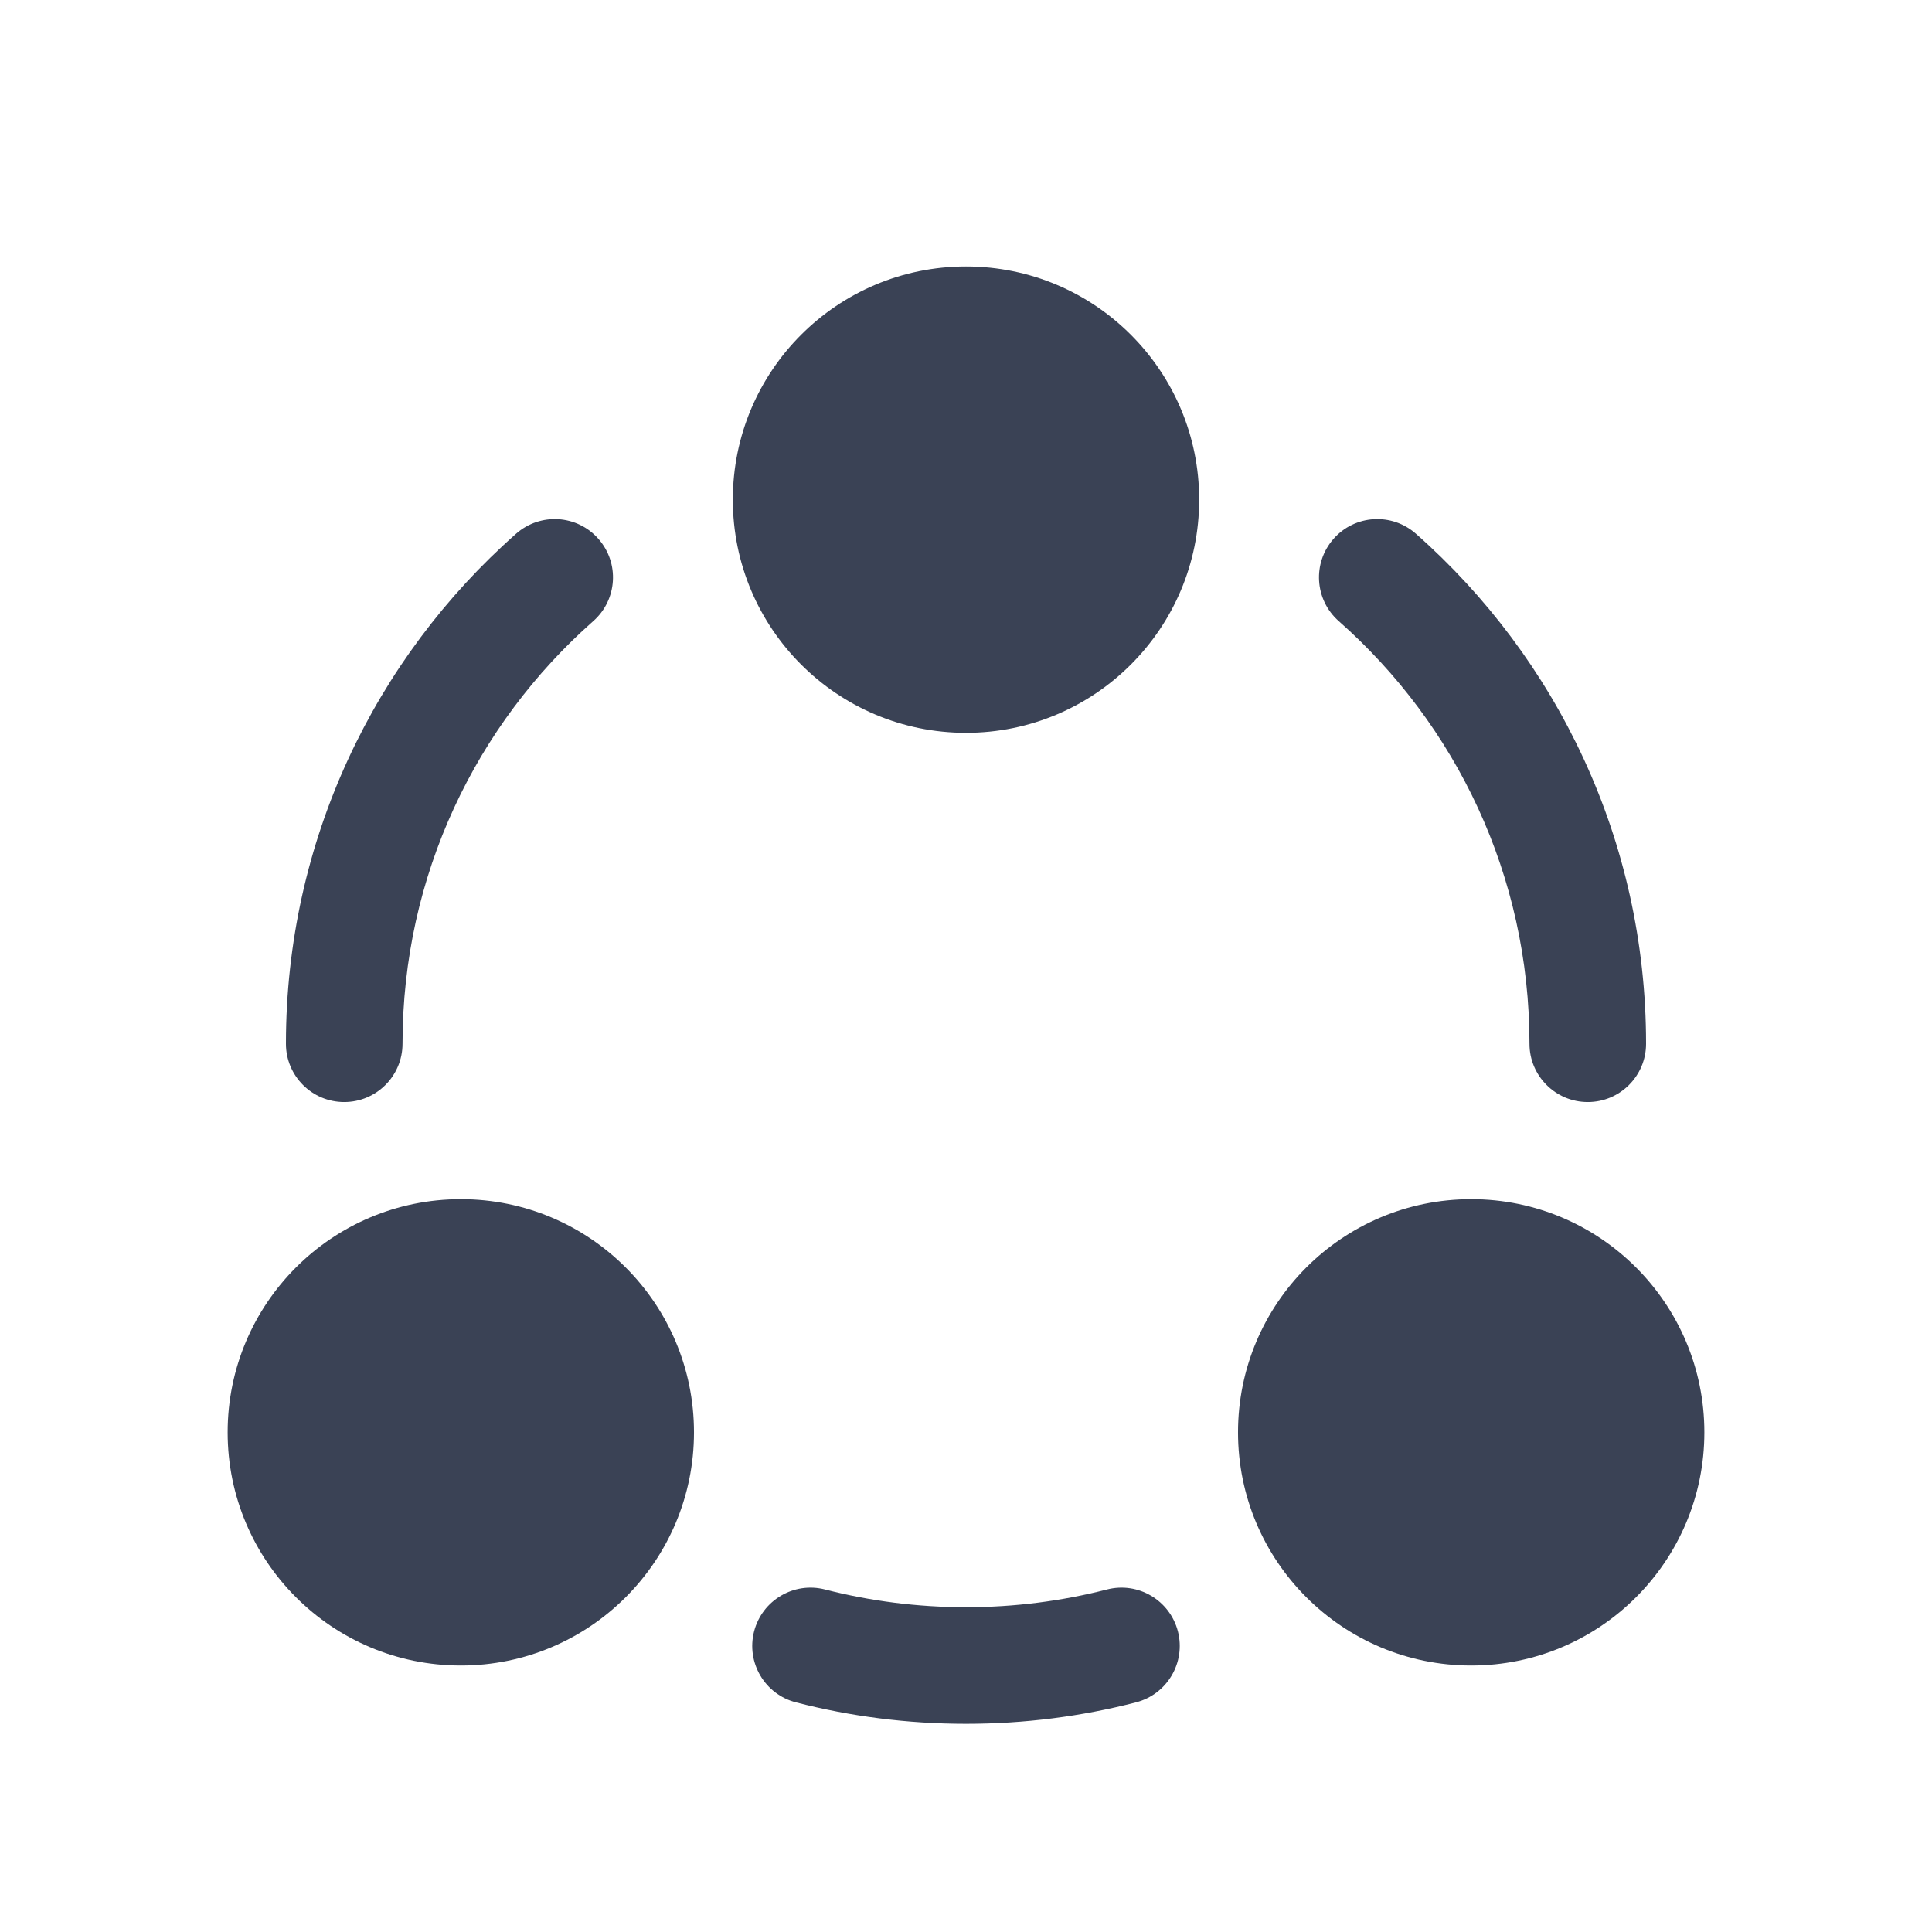
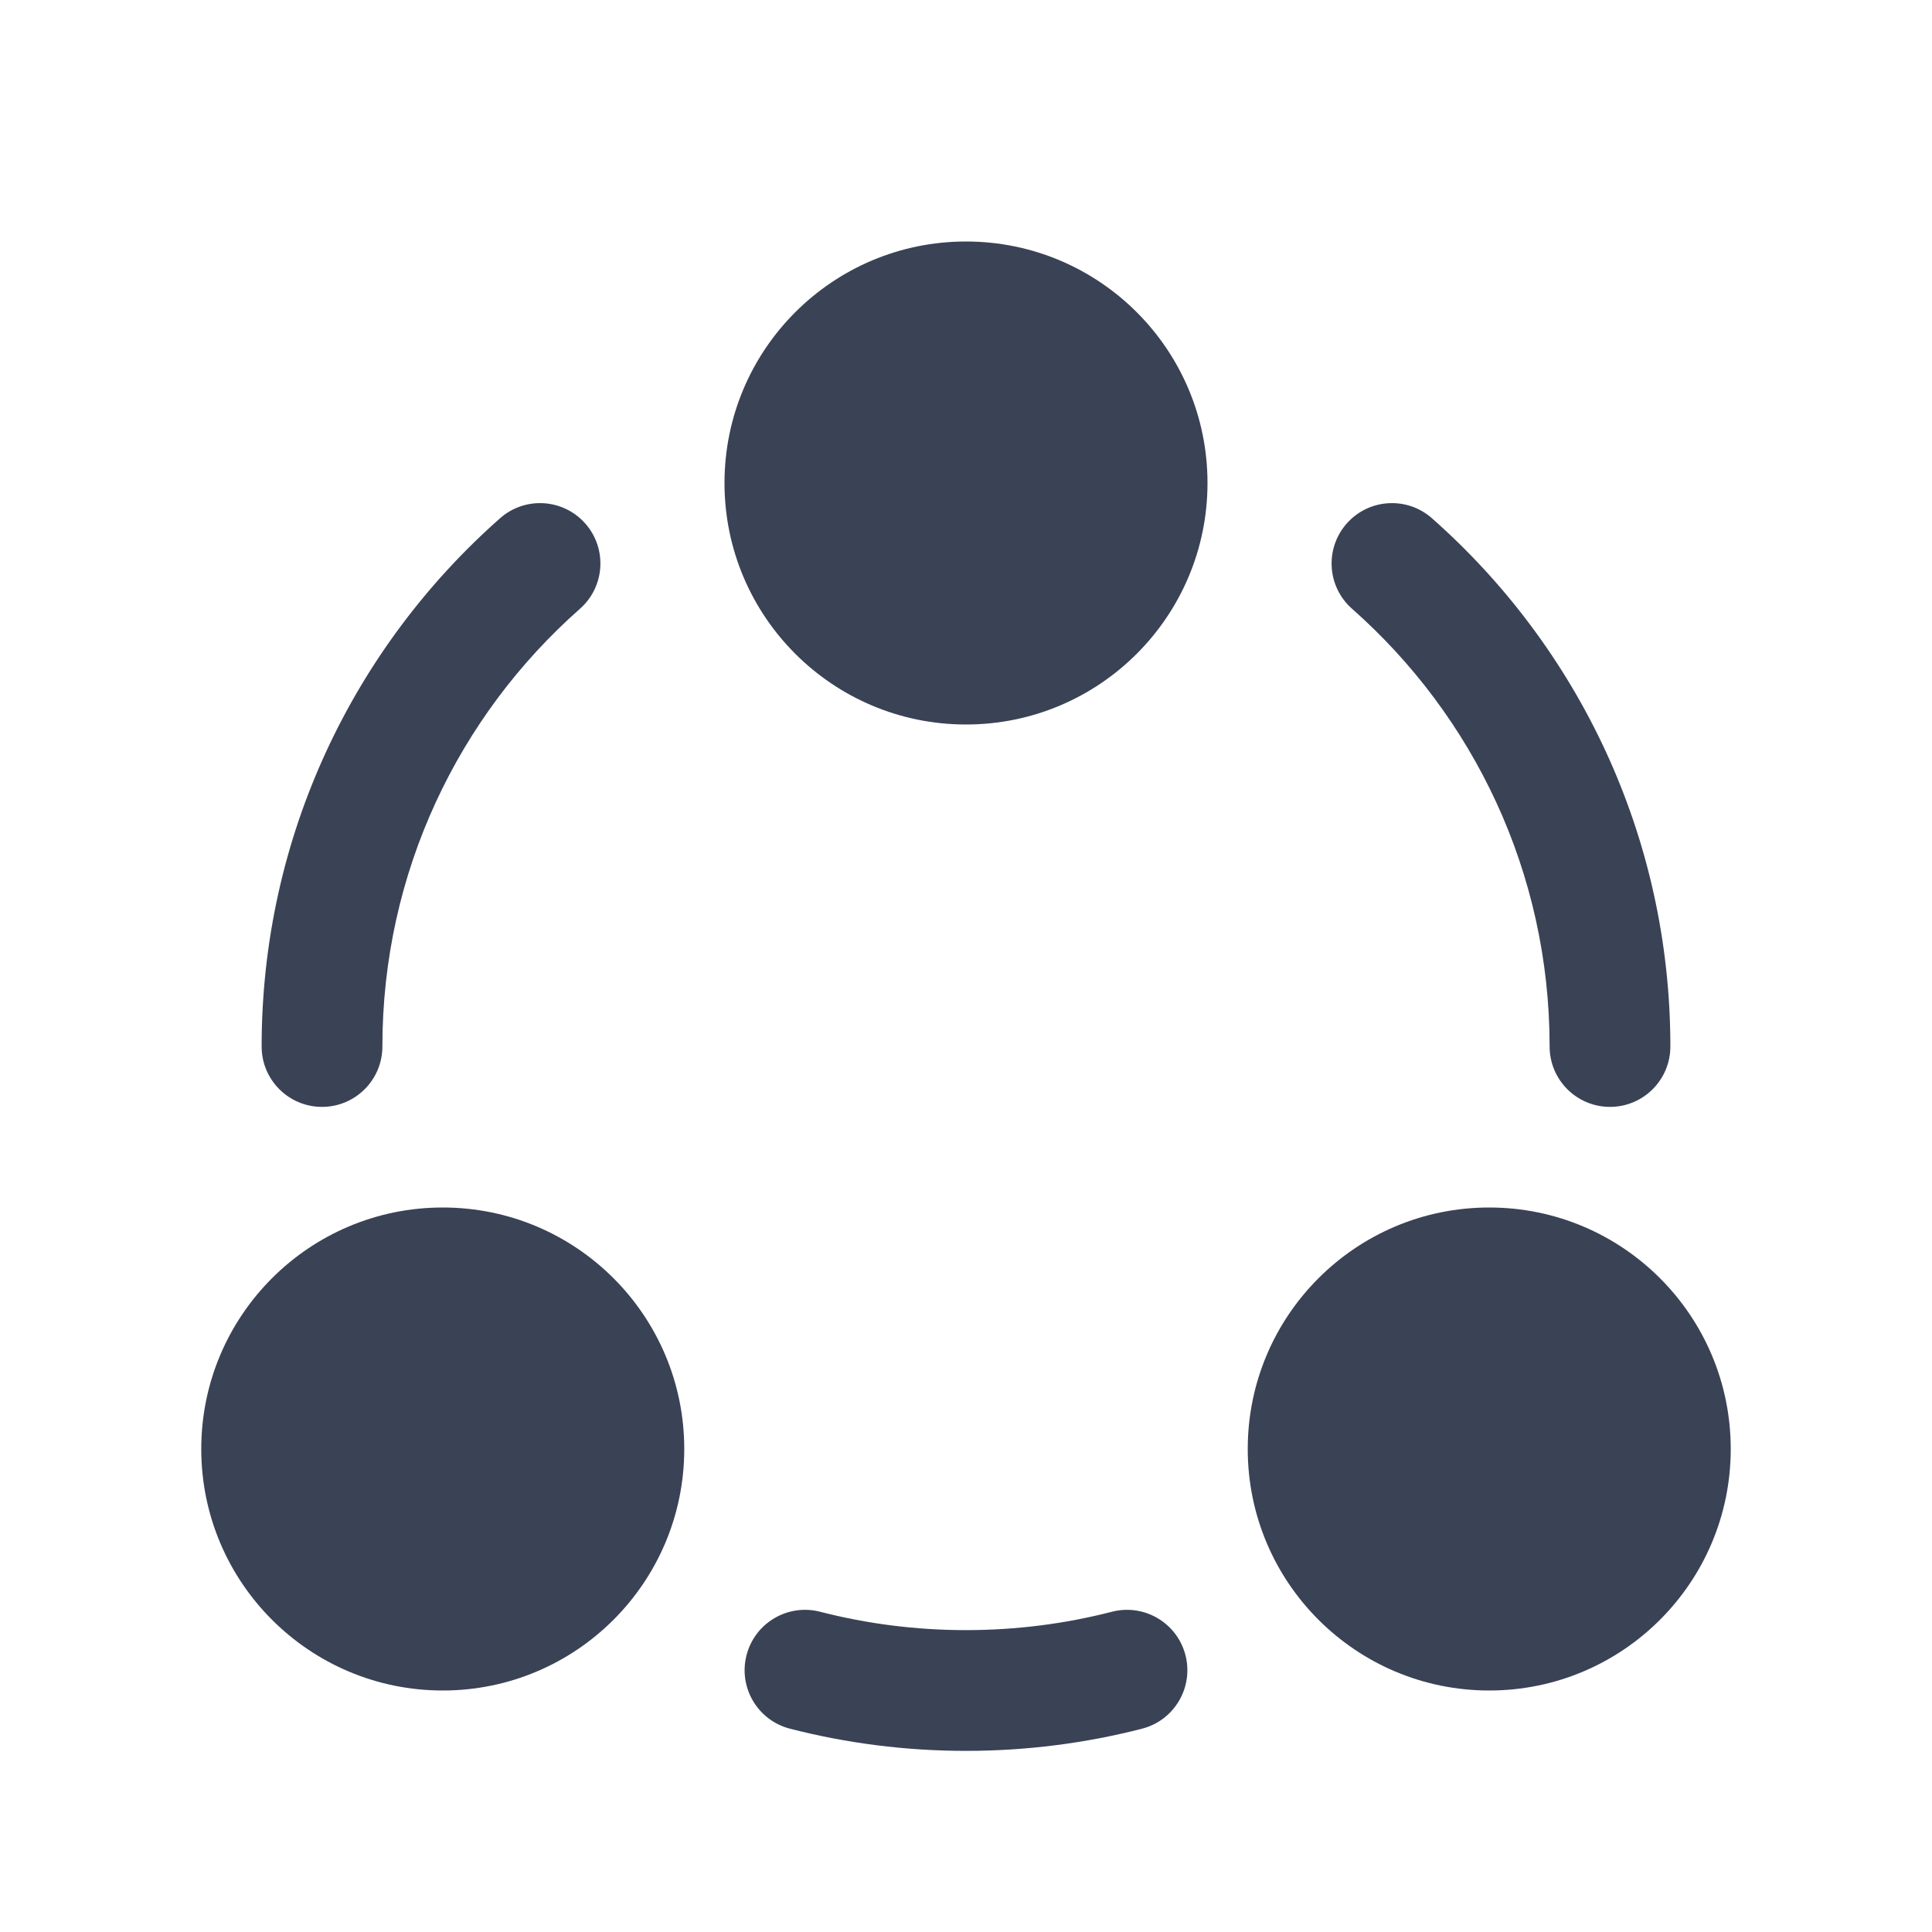
- <svg xmlns="http://www.w3.org/2000/svg" width="29" height="29" viewBox="0 0 29 29" fill="none">
-   <path d="M11 7.5C11 9.433 12.567 11 14.5 11C16.433 11 18 9.433 18 7.5C18 5.567 16.433 4 14.5 4C12.567 4 11 5.567 11 7.5Z" fill="#3A4255" />
-   <path d="M3.417 21.5C3.417 23.433 4.984 25 6.917 25C8.85 25 10.417 23.433 10.417 21.5C10.417 19.567 8.85 18 6.917 18C4.984 18 3.417 19.567 3.417 21.5Z" fill="#3A4255" />
-   <path d="M22.083 25C20.15 25 18.583 23.433 18.583 21.5C18.583 19.567 20.15 18 22.083 18C24.016 18 25.583 19.567 25.583 21.5C25.583 23.433 24.016 25 22.083 25Z" fill="#3A4255" />
-   <path d="M8.905 9.323C9.268 9.003 9.302 8.45 8.982 8.088C8.663 7.725 8.11 7.691 7.747 8.011C5.63 9.88 4.292 12.618 4.292 15.667C4.292 16.15 4.683 16.542 5.167 16.542C5.65 16.542 6.042 16.15 6.042 15.667C6.042 13.14 7.148 10.874 8.905 9.323Z" fill="#3A4255" />
-   <path d="M21.253 8.011C20.89 7.691 20.337 7.725 20.017 8.088C19.698 8.45 19.732 9.003 20.095 9.323C21.852 10.874 22.958 13.14 22.958 15.667C22.958 16.15 23.35 16.542 23.833 16.542C24.317 16.542 24.708 16.15 24.708 15.667C24.708 12.618 23.37 9.88 21.253 8.011Z" fill="#3A4255" />
-   <path d="M12.385 23.859C11.917 23.738 11.44 24.02 11.319 24.488C11.199 24.956 11.48 25.433 11.948 25.553C12.765 25.764 13.62 25.875 14.5 25.875C15.38 25.875 16.235 25.764 17.051 25.553C17.519 25.433 17.801 24.956 17.681 24.488C17.56 24.02 17.083 23.738 16.615 23.859C15.94 24.032 15.232 24.125 14.5 24.125C13.768 24.125 13.06 24.032 12.385 23.859Z" fill="#3A4255" />
+ <svg xmlns="http://www.w3.org/2000/svg" width="64" height="64" viewBox="0 0 64 64" fill="none">
+   <path d="M24 16C24 20.418 27.582 24 32 24C36.418 24 40 20.418 40 16C40 11.582 36.418 8 32 8C27.582 8 24 11.582 24 16Z" fill="#3A4255" />
+   <path d="M6.667 48C6.667 52.418 10.248 56 14.667 56C19.085 56 22.667 52.418 22.667 48C22.667 43.582 19.085 40 14.667 40C10.248 40 6.667 43.582 6.667 48Z" fill="#3A4255" />
+   <path d="M49.333 56C44.915 56 41.333 52.418 41.333 48C41.333 43.582 44.915 40 49.333 40C53.752 40 57.333 43.582 57.333 48C57.333 52.418 53.752 56 49.333 56Z" fill="#3A4255" />
+   <path d="M19.212 20.166C20.041 19.435 20.119 18.171 19.389 17.343C18.658 16.515 17.394 16.436 16.566 17.167C11.725 21.44 8.667 27.697 8.667 34.667C8.667 35.771 9.562 36.667 10.667 36.667C11.771 36.667 12.667 35.771 12.667 34.667C12.667 28.893 15.195 23.712 19.212 20.166Z" fill="#3A4255" />
+   <path d="M47.434 17.167C46.606 16.436 45.342 16.515 44.611 17.343C43.881 18.171 43.959 19.435 44.788 20.166C48.805 23.712 51.333 28.893 51.333 34.667C51.333 35.771 52.229 36.667 53.333 36.667C54.438 36.667 55.333 35.771 55.333 34.667C55.333 27.697 52.275 21.44 47.434 17.167Z" fill="#3A4255" />
+   <path d="M27.165 53.391C26.096 53.116 25.005 53.76 24.73 54.83C24.454 55.899 25.098 56.989 26.168 57.265C28.034 57.745 29.989 58 32 58C34.011 58 35.966 57.745 37.832 57.265C38.901 56.989 39.545 55.899 39.27 54.83C38.995 53.76 37.904 53.116 36.835 53.391C35.292 53.788 33.672 54 32 54C30.328 54 28.708 53.788 27.165 53.391Z" fill="#3A4255" />
</svg>
